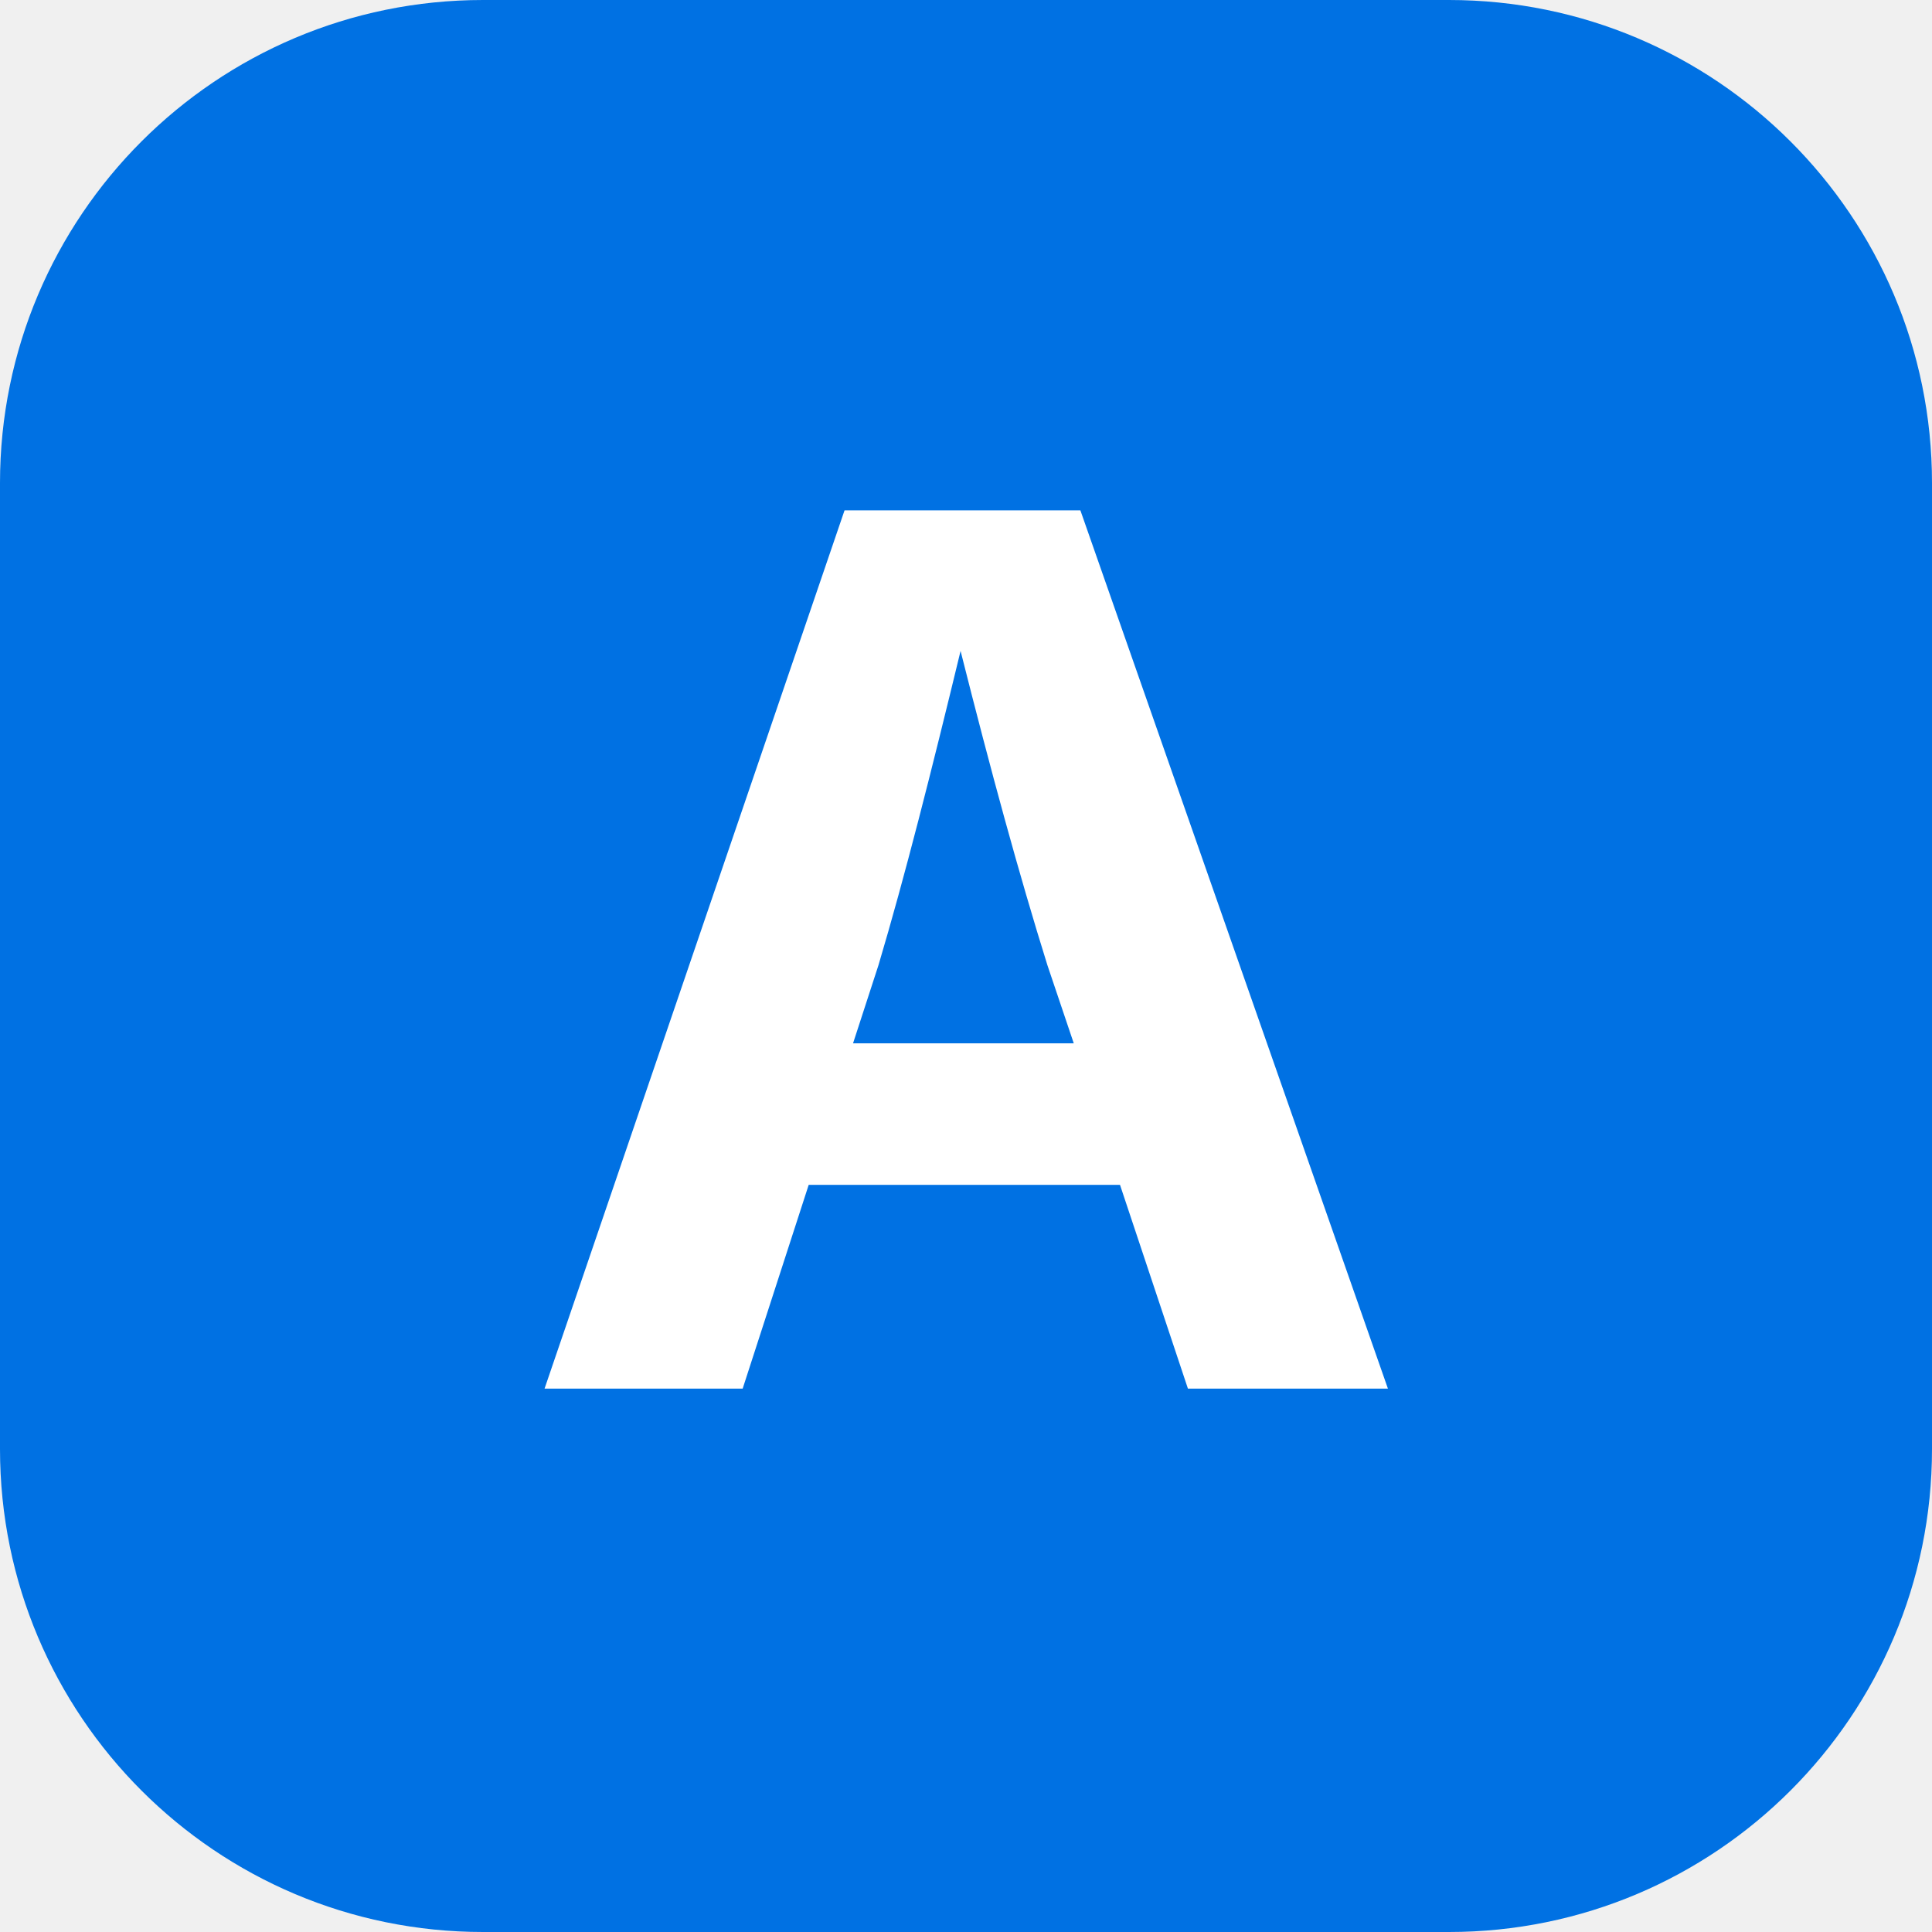
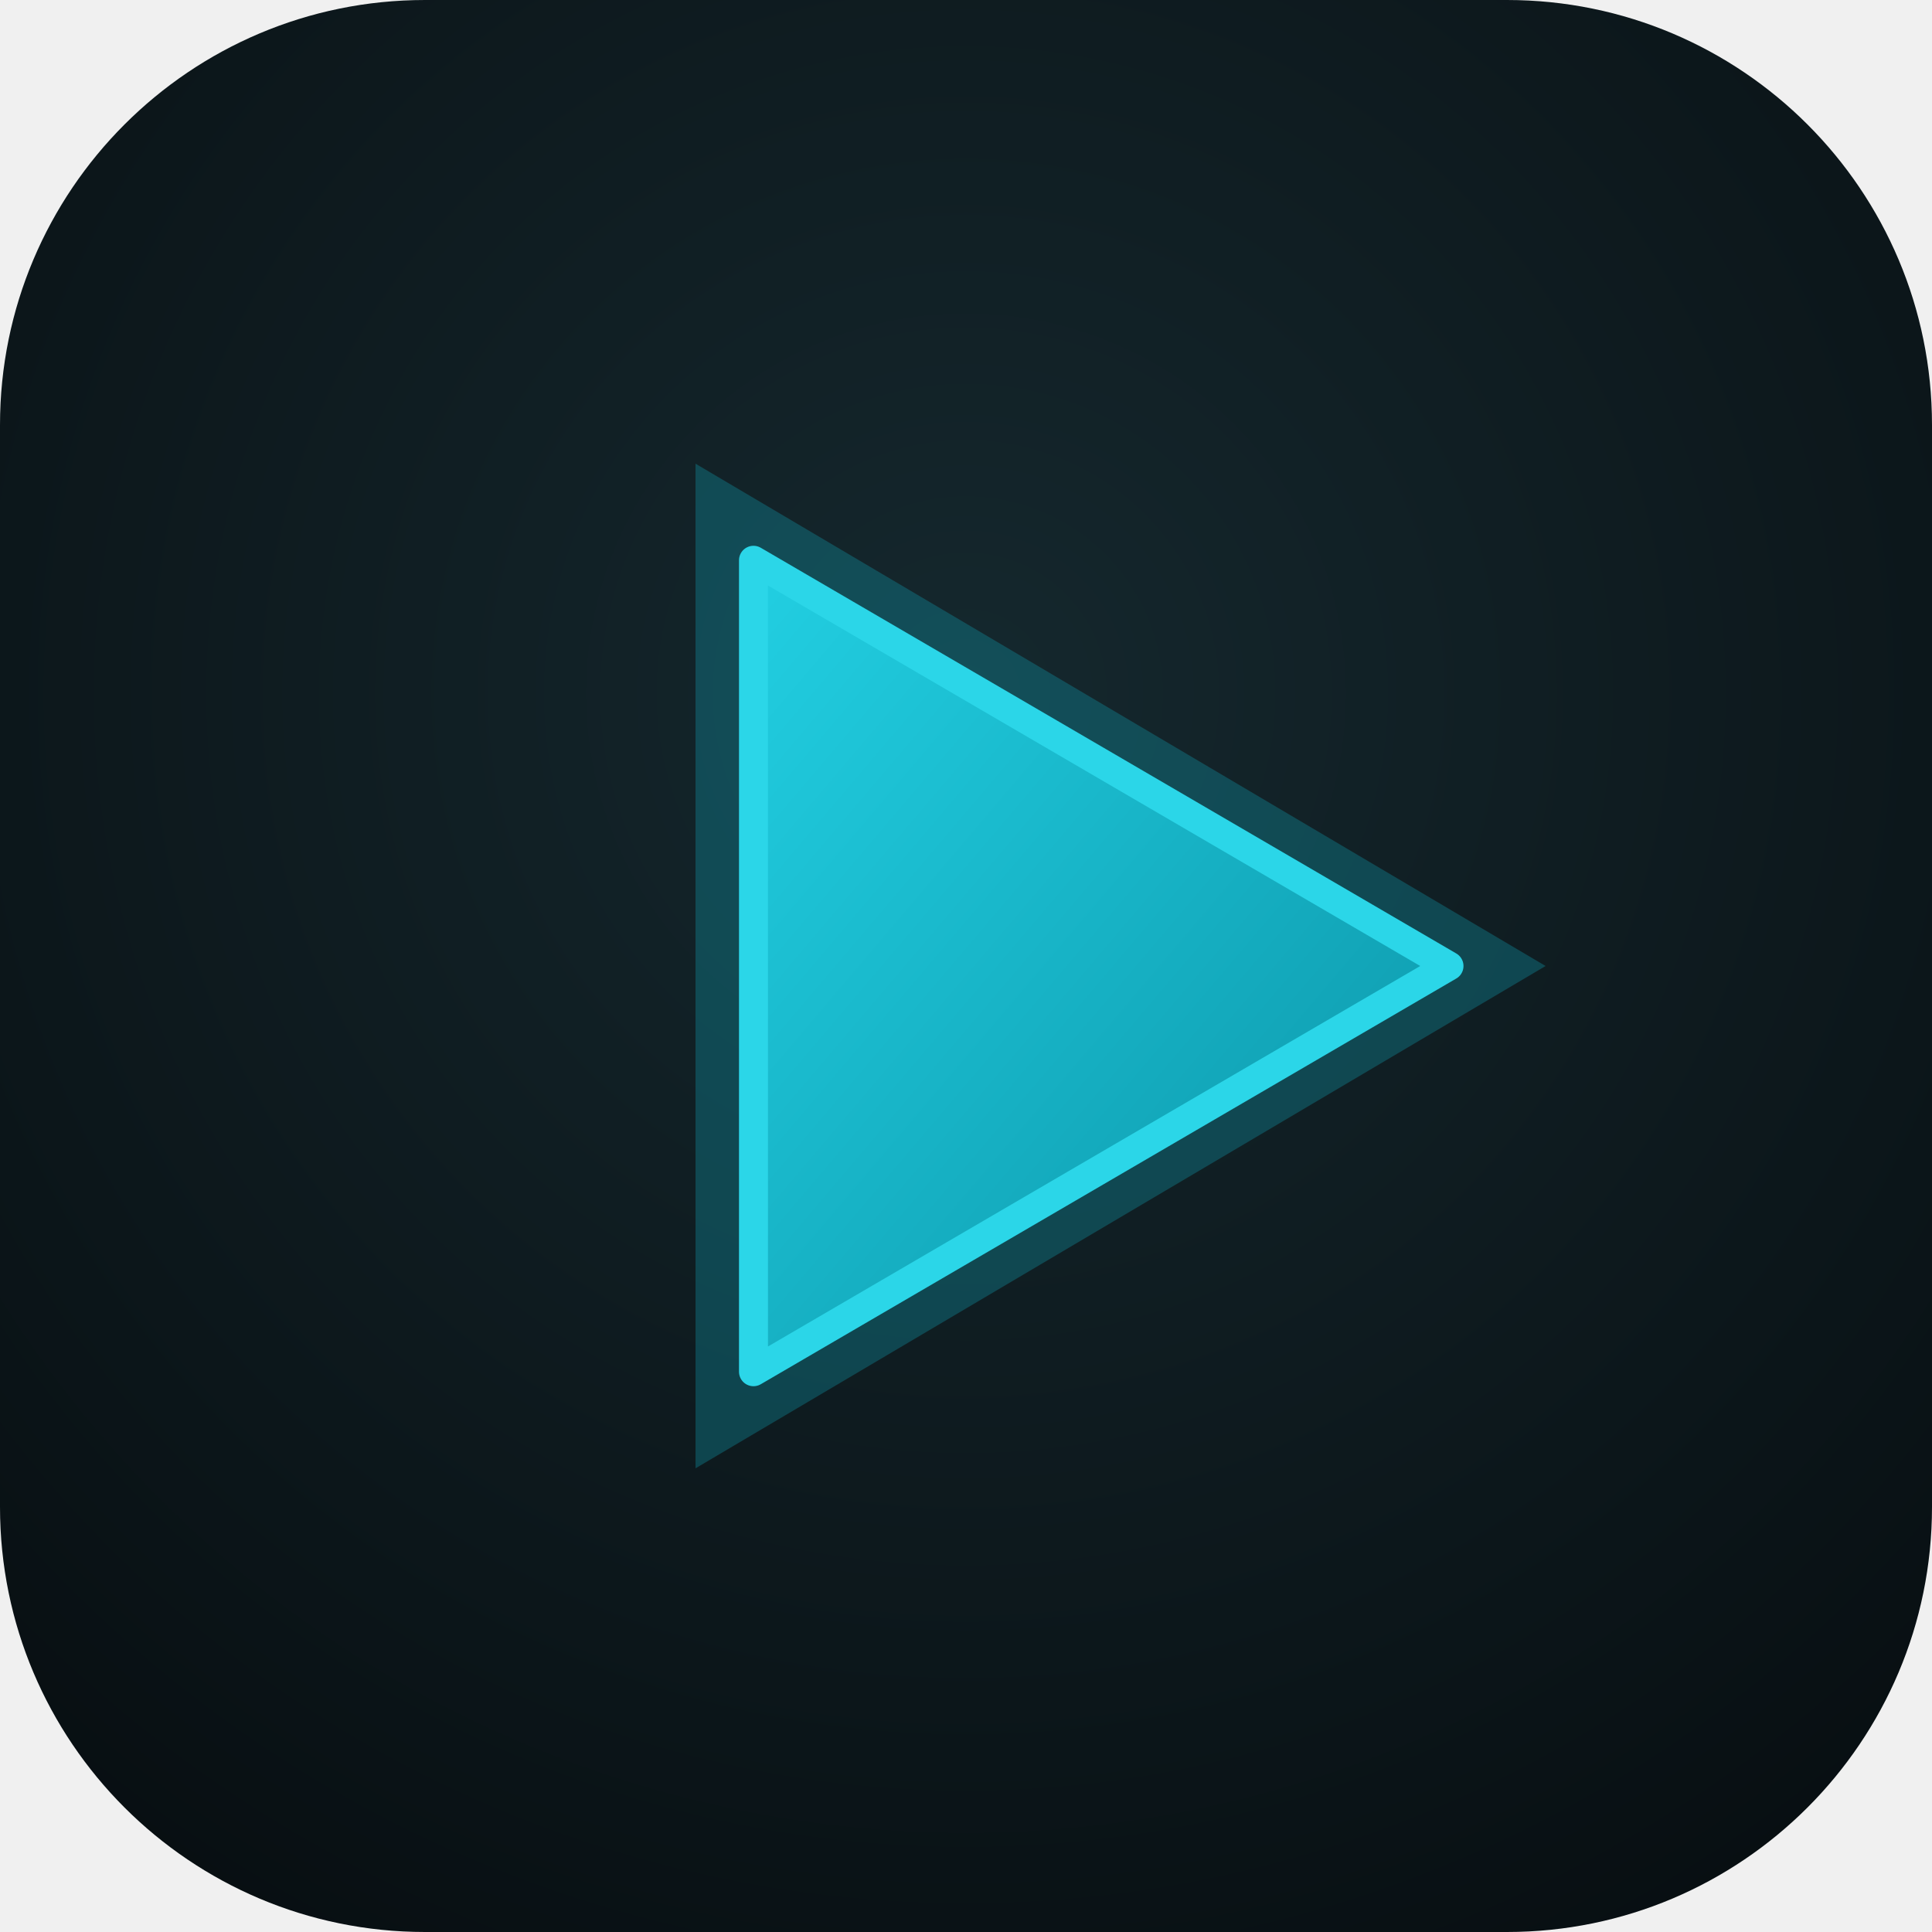
- <svg xmlns="http://www.w3.org/2000/svg" viewBox="0 0 32 32">
-   <rect width="32" height="32" rx="8" fill="#0071e3" />
-   <text x="16" y="23" text-anchor="middle" font-family="-apple-system, BlinkMacSystemFont, sans-serif" font-size="20" font-weight="700" fill="#ffffff">A</text>
+ <svg xmlns="http://www.w3.org/2000/svg" viewBox="0 0 100 100">
+   <defs>
+     <radialGradient id="tile" cx="50%" cy="36%" r="78%">
+       <stop offset="0%" stop-color="#15282e" />
+       <stop offset="100%" stop-color="#070d10" />
+     </radialGradient>
+     <linearGradient id="tri" x1="0%" y1="0%" x2="100%" y2="100%">
+       <stop offset="0%" stop-color="#22cfe2" />
+       <stop offset="100%" stop-color="#0b93a6" />
+     </linearGradient>
+   </defs>
+   <rect width="100" height="100" rx="22" fill="url(#tile)" />
+   <polygon points="36,24 36,76 80,50" fill="#0fb5c9" opacity="0.28" />
+   <polygon points="39,29 39,71 75,50" fill="url(#tri)" stroke="#2bd6e8" stroke-width="1.5" stroke-linejoin="round" />
</svg>
